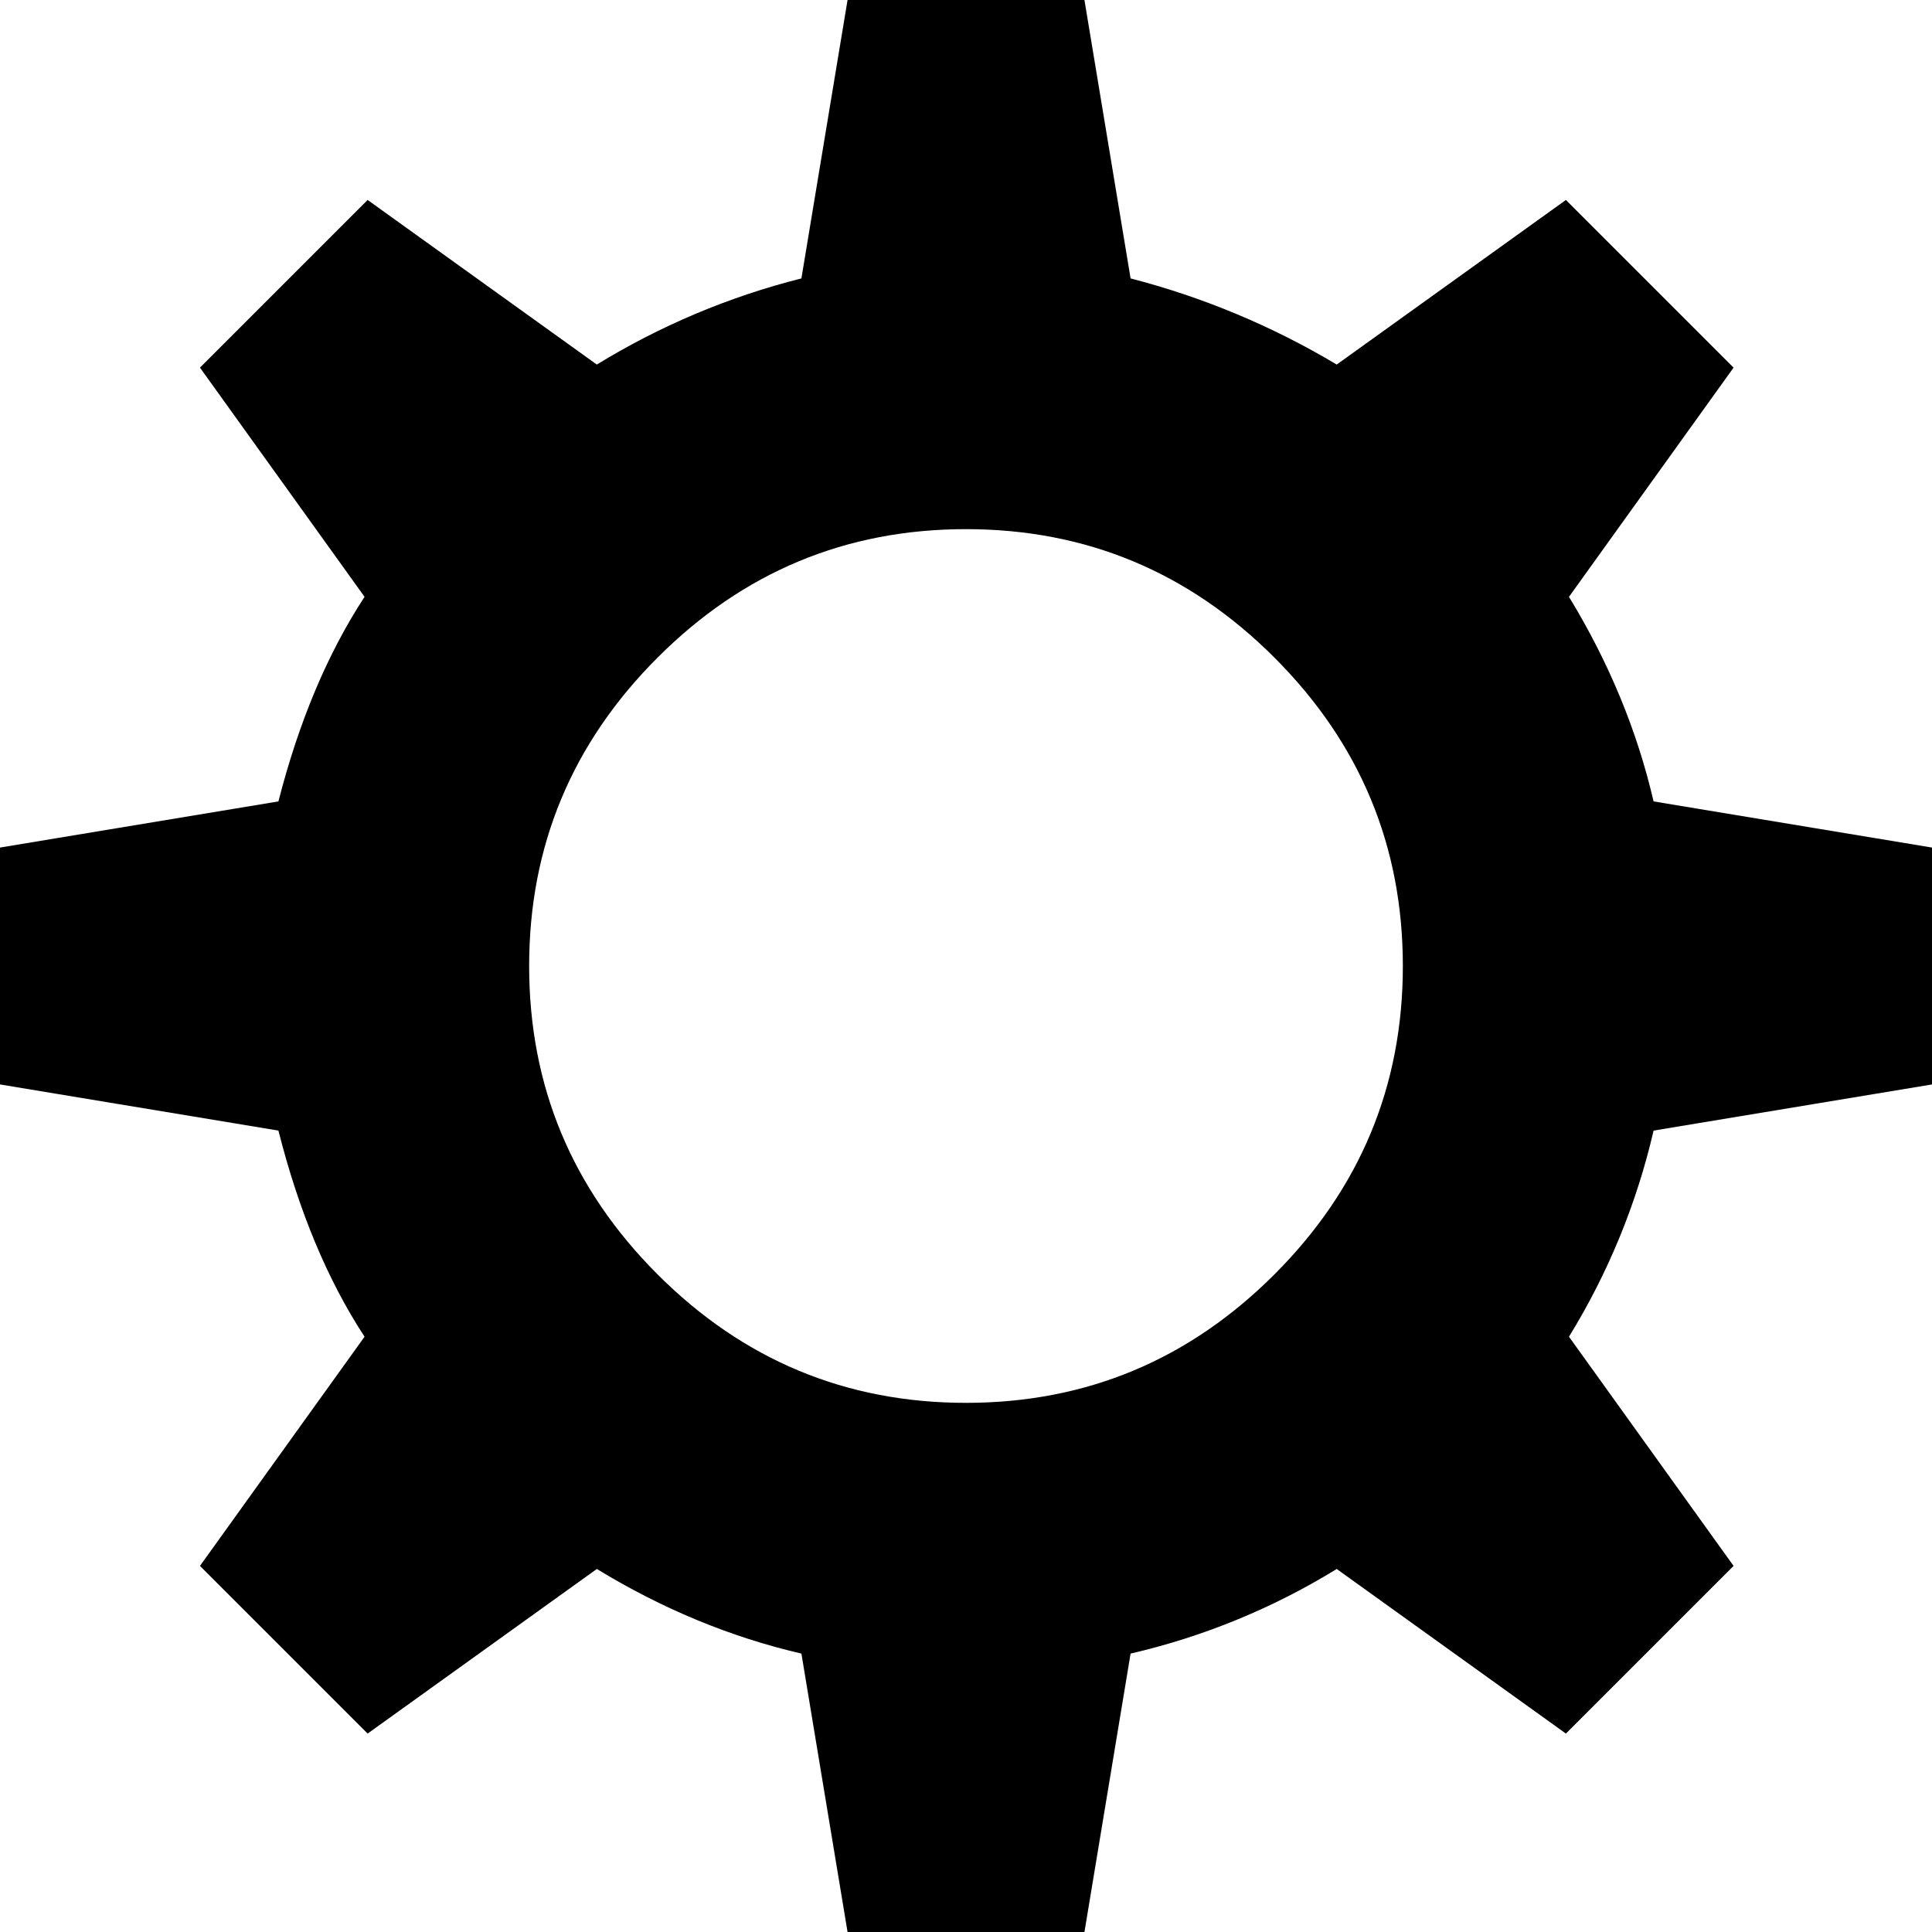
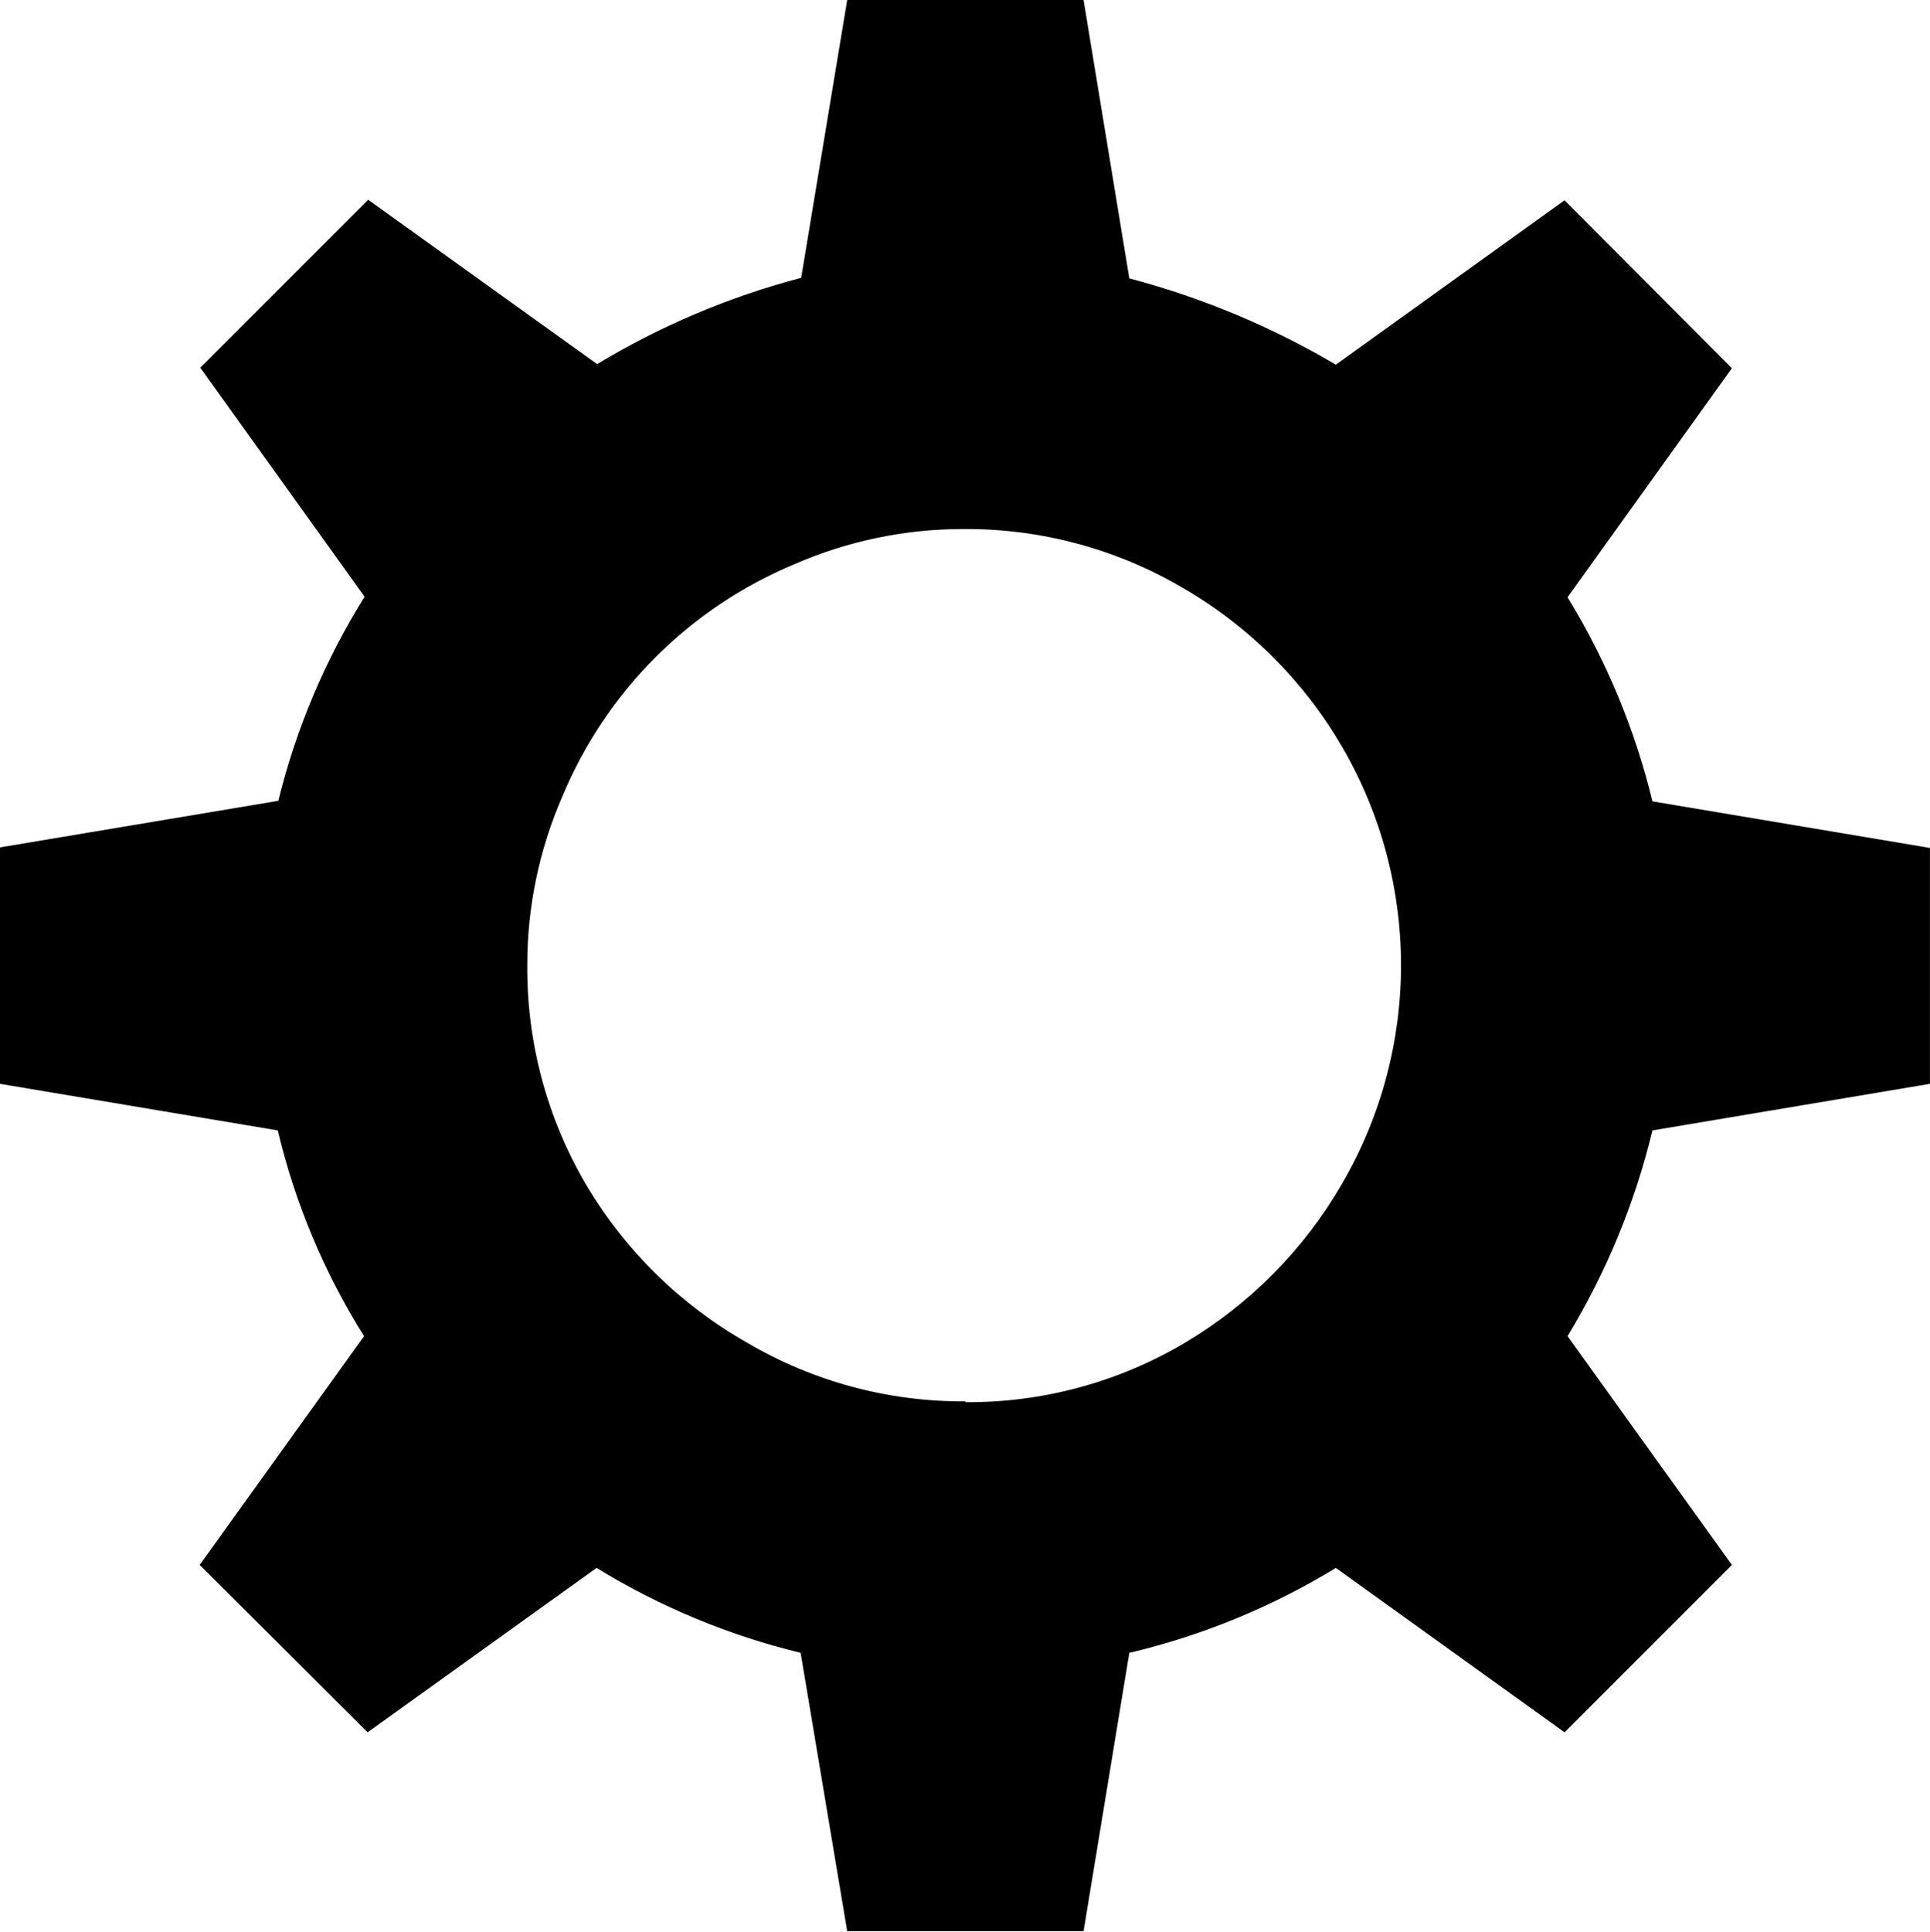
- <svg xmlns="http://www.w3.org/2000/svg" viewBox="0 0 1024 1024">
-   <g id="Layer_2" data-name="Layer 2">
-     <g id="Layer_1-2" data-name="Layer 1">
-       <path d="M1024,574.777l-147.567,24.459a365.45,365.45,0,0,1-44.841,109.248l87.236,121.478-88.866,88.866-121.478-87.236a365.451,365.451,0,0,1-109.248,44.841L574.777,1024H449.223l-24.459-147.567q-56.255-13.045-108.433-44.841L194.853,918.828l-88.866-88.866,87.236-121.478q-29.35-44.841-45.656-109.248L0,574.777V449.223l147.567-24.459q16.306-63.592,45.656-108.433L105.987,194.853l88.866-88.866,121.478,87.236a389.419,389.419,0,0,1,108.433-45.656L449.223,0H574.777l24.459,147.567a416.106,416.106,0,0,1,109.248,45.656l121.478-87.236,88.866,88.866-87.236,121.478q31.796,52.178,44.841,108.433L1024,449.223V574.777Zm-512,168.764q95.389,0,163.465-68.076t68.076-163.465q0-95.389-68.076-163.465t-163.465-68.076q-95.389,0-163.465,68.076t-68.076,163.465q0,95.389,68.076,163.465t163.465,68.076Z" />
-     </g>
-   </g>
+ <svg xmlns="http://www.w3.org/2000/svg" viewBox="0 0 70.46 70.49">
+   <path d="M70.46,39.56l-10.13,1.7a26.41,26.41,0,0,1-3.1,7.51l6,8.35-6.11,6.11-8.35-6a25.89,25.89,0,0,1-7.54,3.1L39.56,70.49H30.93l-1.7-10.16a25.94,25.94,0,0,1-7.45-3.1l-8.36,6L7.29,57.12l6-8.35a24.94,24.94,0,0,1-3.15-7.51L0,39.56V30.93l10.16-1.7a25.61,25.61,0,0,1,3.15-7.45l-6-8.36,6.13-6.13,8.36,6a28.35,28.35,0,0,1,7.45-3.15L30.93,0h8.63l1.67,10.16a29.82,29.82,0,0,1,7.54,3.15l8.35-6,6.11,6.13-6,8.36a25.94,25.94,0,0,1,3.1,7.45l10.13,1.7v8.63ZM35.23,51.18a15.5,15.5,0,0,0,8-2.15A16.13,16.13,0,0,0,49,43.2a15.85,15.85,0,0,0,0-15.94,16,16,0,0,0-5.83-5.81,15.59,15.59,0,0,0-8-2.14,15.38,15.38,0,0,0-6.16,1.28,15.73,15.73,0,0,0-8.48,8.48,15.38,15.38,0,0,0-1.28,6.16,15.59,15.59,0,0,0,2.14,8A16,16,0,0,0,27.26,49a15.52,15.52,0,0,0,8,2.15Z" />
</svg>
